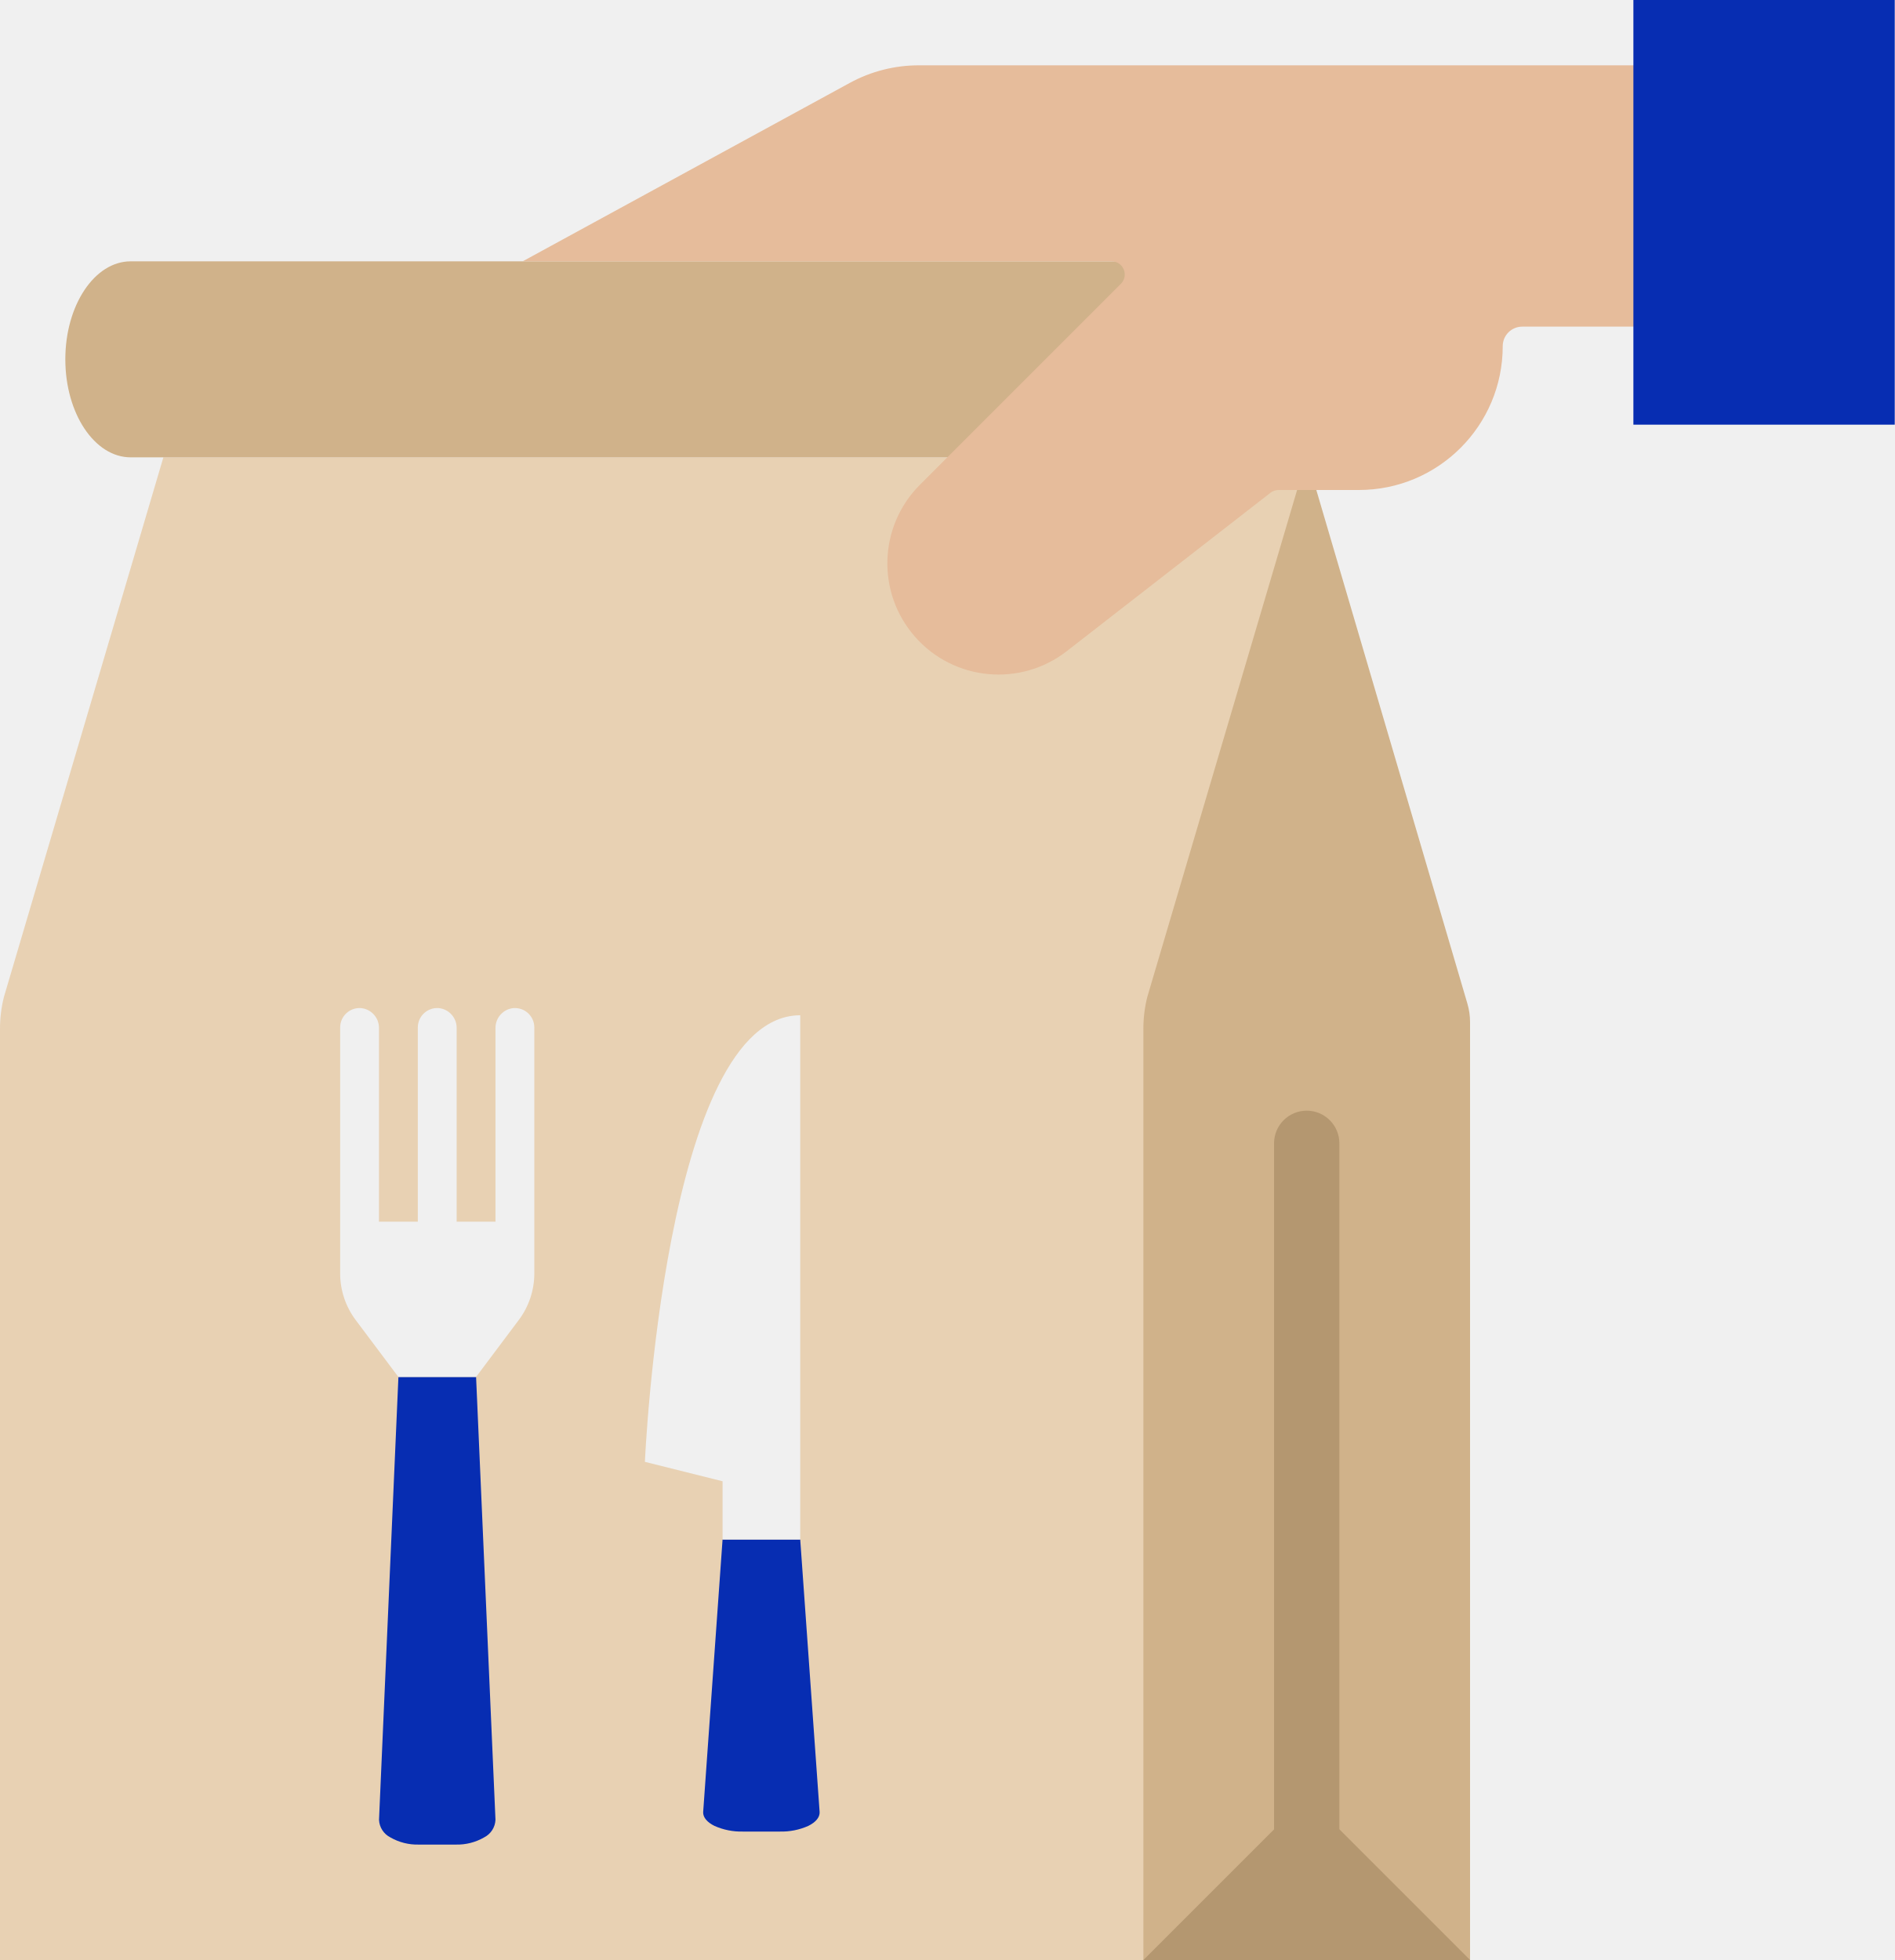
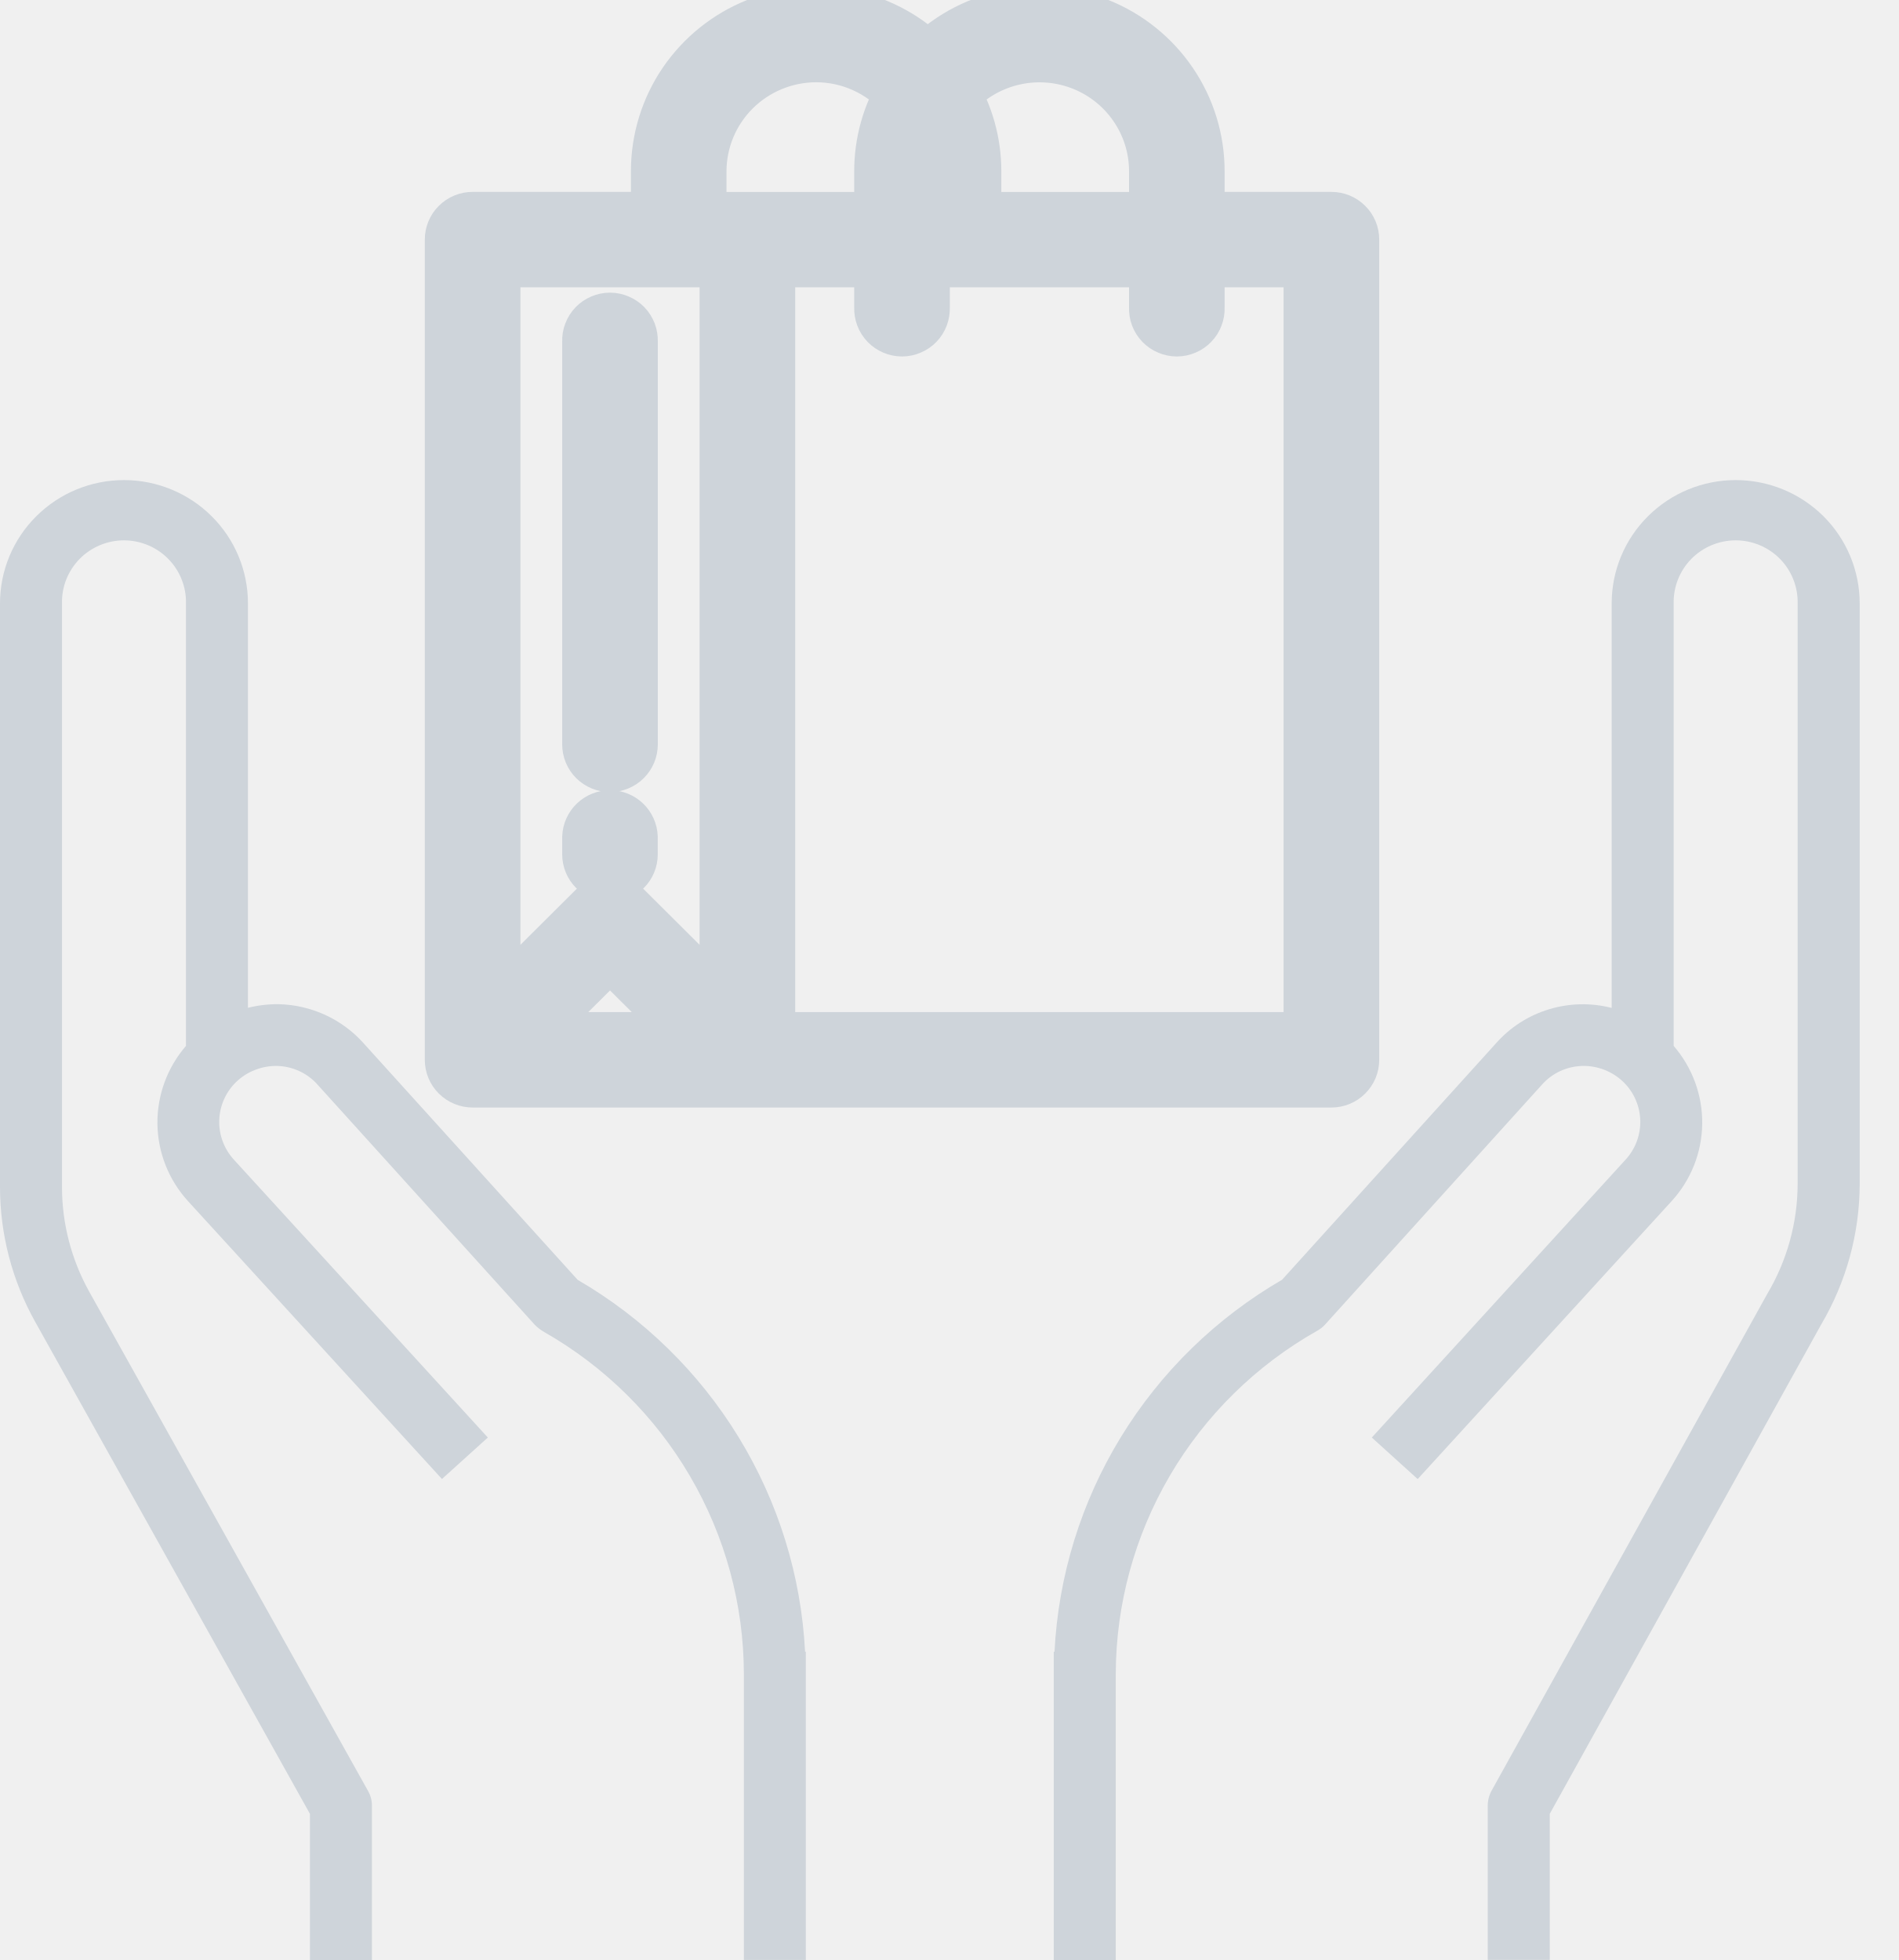
- <svg xmlns="http://www.w3.org/2000/svg" width="154.235" height="159.554" viewBox="0 0 154.235 159.554">
+ <svg xmlns="http://www.w3.org/2000/svg" width="31" height="32" viewBox="0 0 31 32" fill="none">
+   <g clip-path="url(#clip0)">
+     <path d="M13.143 26.966C13.079 25.727 12.707 24.524 12.058 23.464C11.41 22.404 10.507 21.521 9.43 20.895L5.935 17.032C5.761 16.837 5.548 16.68 5.309 16.57C5.071 16.461 4.813 16.401 4.55 16.395C4.381 16.393 4.212 16.413 4.048 16.454V9.851C4.048 9.317 3.835 8.805 3.455 8.428C3.075 8.05 2.561 7.838 2.024 7.838C1.487 7.838 0.972 8.05 0.593 8.428C0.213 8.805 0 9.317 0 9.851V19.379C0 20.149 0.198 20.907 0.574 21.58L5.06 29.614V32.001H6.072V29.486C6.073 29.399 6.051 29.315 6.008 29.239L1.458 21.091C1.166 20.567 1.012 19.978 1.012 19.379V9.851C1.009 9.717 1.033 9.584 1.082 9.459C1.132 9.335 1.206 9.221 1.3 9.125C1.394 9.029 1.507 8.953 1.631 8.901C1.755 8.849 1.889 8.822 2.024 8.822C2.158 8.822 2.292 8.849 2.416 8.901C2.54 8.953 2.653 9.029 2.747 9.125C2.842 9.221 2.916 9.335 2.965 9.459C3.015 9.584 3.039 9.717 3.036 9.851V17.076C2.73 17.43 2.564 17.883 2.57 18.35C2.576 18.816 2.754 19.265 3.069 19.61L7.215 24.147L7.964 23.47L3.818 18.933C3.659 18.759 3.573 18.531 3.579 18.296C3.585 18.061 3.681 17.837 3.849 17.671C3.938 17.584 4.043 17.515 4.159 17.47C4.275 17.424 4.398 17.401 4.523 17.403C4.648 17.406 4.77 17.434 4.883 17.486C4.997 17.538 5.098 17.612 5.181 17.705L8.732 21.631C8.777 21.676 8.828 21.715 8.883 21.747C9.872 22.31 10.694 23.123 11.266 24.103C11.839 25.084 12.142 26.197 12.144 27.33V31.999H13.155V26.966H13.143Z" fill="#CED4DA" />
+     <path d="M28.335 7.838C27.798 7.838 27.283 8.05 26.904 8.428C26.524 8.805 26.311 9.317 26.311 9.851V16.456C25.974 16.369 25.619 16.377 25.285 16.479C24.952 16.58 24.654 16.772 24.424 17.032L20.93 20.894C19.852 21.519 18.948 22.402 18.299 23.462C17.65 24.522 17.278 25.727 17.215 26.967H17.203V32H18.215V27.33C18.218 26.192 18.523 25.074 19.099 24.091C19.676 23.107 20.503 22.293 21.498 21.73C21.546 21.704 21.59 21.671 21.627 21.631L25.176 17.705C25.259 17.612 25.36 17.538 25.473 17.486C25.587 17.434 25.709 17.406 25.834 17.403C25.958 17.4 26.082 17.423 26.198 17.469C26.314 17.515 26.419 17.583 26.508 17.671C26.676 17.837 26.772 18.061 26.778 18.296C26.783 18.531 26.698 18.759 26.538 18.933L22.395 23.47L23.144 24.148L27.289 19.611C27.605 19.266 27.783 18.817 27.789 18.35C27.795 17.883 27.629 17.43 27.323 17.076V9.851C27.32 9.717 27.344 9.584 27.394 9.459C27.443 9.335 27.517 9.221 27.611 9.125C27.706 9.029 27.818 8.953 27.942 8.901C28.067 8.849 28.2 8.822 28.335 8.822C28.47 8.822 28.603 8.849 28.728 8.901C28.852 8.953 28.964 9.029 29.059 9.125C29.153 9.221 29.227 9.335 29.276 9.459C29.326 9.584 29.35 9.717 29.347 9.851V19.326C29.346 19.959 29.175 20.58 28.851 21.125L24.348 29.24C24.308 29.315 24.287 29.399 24.288 29.483V31.998H25.3V29.614L29.731 21.625C30.142 20.928 30.359 20.135 30.36 19.327V9.851C30.36 9.587 30.307 9.325 30.206 9.081C30.104 8.836 29.955 8.614 29.767 8.427C29.578 8.24 29.355 8.092 29.11 7.991C28.864 7.89 28.601 7.838 28.335 7.838Z" fill="#CED4DA" />
+     <path d="M7.715 3.633H10.8V2.794C10.8 2.293 10.95 1.803 11.232 1.388C11.515 0.973 11.915 0.651 12.383 0.464C12.851 0.278 13.364 0.235 13.856 0.341C14.349 0.447 14.798 0.698 15.146 1.061C15.494 0.698 15.943 0.447 16.436 0.341C16.928 0.235 17.441 0.278 17.909 0.464C18.377 0.651 18.777 0.973 19.059 1.388C19.342 1.803 19.492 2.293 19.492 2.794V3.633H21.736C21.773 3.633 21.809 3.64 21.843 3.654C21.877 3.668 21.908 3.689 21.934 3.715C21.96 3.74 21.981 3.771 21.995 3.805C22.009 3.839 22.016 3.875 22.016 3.912V17.303C22.016 17.339 22.009 17.376 21.995 17.41C21.981 17.443 21.96 17.474 21.934 17.5C21.908 17.526 21.877 17.547 21.843 17.561C21.809 17.575 21.773 17.582 21.736 17.582H7.715C7.641 17.582 7.569 17.552 7.517 17.5C7.464 17.448 7.435 17.377 7.435 17.303V3.912C7.435 3.838 7.464 3.767 7.517 3.715C7.569 3.662 7.641 3.633 7.715 3.633ZM7.996 16.629L9.76 14.873C9.813 14.821 9.884 14.792 9.959 14.792C10.033 14.792 10.104 14.821 10.157 14.873L11.921 16.629V4.191H7.996V16.629ZM8.392 17.024H11.525L9.959 15.465L8.392 17.024ZM13.323 0.843C12.803 0.844 12.304 1.05 11.936 1.416C11.568 1.782 11.361 2.278 11.36 2.796V3.634H14.445V2.796C14.445 2.344 14.568 1.901 14.801 1.514C14.617 1.303 14.39 1.135 14.135 1.019C13.88 0.903 13.604 0.843 13.323 0.843ZM15.146 2.073C15.053 2.303 15.006 2.548 15.006 2.796V3.634H15.286V2.796C15.286 2.548 15.239 2.303 15.146 2.073ZM18.932 2.796C18.932 2.398 18.81 2.01 18.582 1.684C18.355 1.357 18.032 1.107 17.658 0.968C17.284 0.829 16.876 0.806 16.489 0.904C16.102 1.001 15.753 1.214 15.491 1.514C15.724 1.901 15.847 2.344 15.847 2.796V3.634H18.932V2.796ZM21.455 17.024V4.191H19.492V5.029C19.494 5.067 19.488 5.104 19.474 5.139C19.461 5.174 19.441 5.207 19.414 5.234C19.388 5.261 19.357 5.283 19.322 5.297C19.287 5.312 19.25 5.32 19.212 5.32C19.174 5.32 19.137 5.312 19.102 5.297C19.067 5.283 19.036 5.261 19.009 5.234C18.983 5.207 18.963 5.174 18.949 5.139C18.936 5.104 18.93 5.067 18.932 5.029V4.191H15.006V5.029C15.007 5.067 15.001 5.104 14.988 5.139C14.975 5.174 14.954 5.207 14.928 5.234C14.902 5.261 14.87 5.283 14.835 5.297C14.801 5.312 14.763 5.32 14.725 5.32C14.688 5.32 14.65 5.312 14.615 5.297C14.581 5.283 14.549 5.261 14.523 5.234C14.497 5.207 14.476 5.174 14.463 5.139C14.45 5.104 14.444 5.067 14.445 5.029V4.191H12.482V17.024H21.455Z" fill="#CED4DA" stroke="#CED4DA" />
+     <path d="M9.959 12.432C9.922 12.432 9.885 12.425 9.851 12.411C9.817 12.397 9.786 12.376 9.76 12.351C9.734 12.325 9.713 12.294 9.699 12.26C9.685 12.226 9.678 12.19 9.678 12.153V5.569C9.676 5.532 9.682 5.494 9.696 5.459C9.709 5.424 9.73 5.391 9.756 5.364C9.782 5.337 9.813 5.315 9.848 5.301C9.883 5.286 9.92 5.278 9.958 5.278C9.996 5.278 10.034 5.286 10.068 5.301C10.103 5.315 10.135 5.337 10.161 5.364C10.187 5.391 10.207 5.424 10.221 5.459C10.234 5.494 10.24 5.532 10.239 5.569V12.153C10.239 12.227 10.209 12.298 10.157 12.35C10.104 12.403 10.033 12.432 9.959 12.432Z" fill="#CED4DA" stroke="#CED4DA" />
+     <path d="M9.958 14.227C9.884 14.227 9.813 14.198 9.76 14.145C9.707 14.093 9.678 14.022 9.678 13.948V13.669C9.681 13.597 9.712 13.529 9.764 13.479C9.816 13.429 9.886 13.401 9.958 13.401C10.03 13.401 10.1 13.429 10.152 13.479C10.204 13.529 10.235 13.597 10.238 13.669V13.948C10.238 14.022 10.209 14.093 10.156 14.145C10.104 14.197 10.033 14.227 9.958 14.227Z" fill="#CED4DA" stroke="#CED4DA" />
+   </g>
  <defs>
-     <style>.a{fill:#d0b28a;}.b{fill:#b49770;}.c{fill:#e8d1b3;}.d{fill:#e6bc9b;}.e{fill:#072DB2;}.f{fill:#f0f0f0;}</style>
+     <clipPath id="clip0">
+       <rect width="30.359" height="32" fill="white" />
+     </clipPath>
  </defs>
-   <g transform="translate(-168 -160)">
-     <path class="a" d="M285.252,128l13.08,44.472a5.324,5.324,0,0,1,.216,1.5v76.353H256V128Z" transform="translate(-10.883 69.229)" />
-     <path class="b" d="M338.659,349.162A2.659,2.659,0,0,1,336,346.5V290.659a2.659,2.659,0,0,1,5.318,0V346.5A2.659,2.659,0,0,1,338.659,349.162Z" transform="translate(-64.29 -37.586)" />
-     <path class="c" d="M117.073,250.325H24V174.516a10.646,10.646,0,0,1,.317-2.579L37.3,128h93.073L117.39,171.936a10.648,10.648,0,0,0-.317,2.58Z" transform="translate(144 69.229)" />
-     <path class="a" d="M45.318,80C42.381,80,40,83.572,40,87.978s2.381,7.978,5.318,7.978h95.732V80Z" transform="translate(133.318 101.274)" />
-     <path class="d" d="M231.777,54.86a11.709,11.709,0,0,1-11.71,11.71H213.53a1.072,1.072,0,0,0-.658.226L196.276,79.7A9.05,9.05,0,0,1,184.32,66.161l16.375-16.375a1.072,1.072,0,0,0-.759-1.831H152l26.63-14.526A11.711,11.711,0,0,1,184.238,32h67.741a1.073,1.073,0,0,1,1.072,1.072V52.2a1.073,1.073,0,0,1-1.072,1.072H233.364a1.587,1.587,0,0,0-1.587,1.587Z" transform="translate(58.548 133.318)" />
-     <path class="e" d="M424,16h21.274V50.57H424Z" transform="translate(-123.039 144)" />
-     <path class="b" d="M304,469.3,317.3,456l13.3,13.3Z" transform="translate(-42.927 -149.742)" />
-     <path class="e" d="M225.585,240l-1.579,22.191c-.019.42.315.825.923,1.124a5.352,5.352,0,0,0,2.307.459h3.02a5.351,5.351,0,0,0,2.307-.46c.609-.3.942-.7.923-1.124L231.907,240Z" transform="translate(1.233 45.324)" />
-     <path class="f" d="M206.322,66.676V61.934L200,60.353S201.581,24,212.645,24V66.676Z" transform="translate(20.496 218.648)" />
-     <path class="e" d="M81.585,176l-1.579,36.05a1.684,1.684,0,0,0,.923,1.43,4.39,4.39,0,0,0,2.307.585h3.02a4.39,4.39,0,0,0,2.307-.585,1.684,1.684,0,0,0,.923-1.43L87.907,176Z" transform="translate(118.847 96.093)" />
-     <path class="f" d="M78.121,24a1.616,1.616,0,0,0-1.476,1.631V41.386H73.484V25.634A1.617,1.617,0,0,0,72.008,24a1.581,1.581,0,0,0-1.686,1.577V41.386H67.161V25.634A1.616,1.616,0,0,0,65.685,24,1.581,1.581,0,0,0,64,25.58V45.6a6.322,6.322,0,0,0,1.264,3.793l3.477,4.636h6.322l3.477-4.636A6.322,6.322,0,0,0,79.806,45.6V25.58A1.581,1.581,0,0,0,78.121,24Z" transform="translate(131.689 218.063)" />
-   </g>
</svg>
